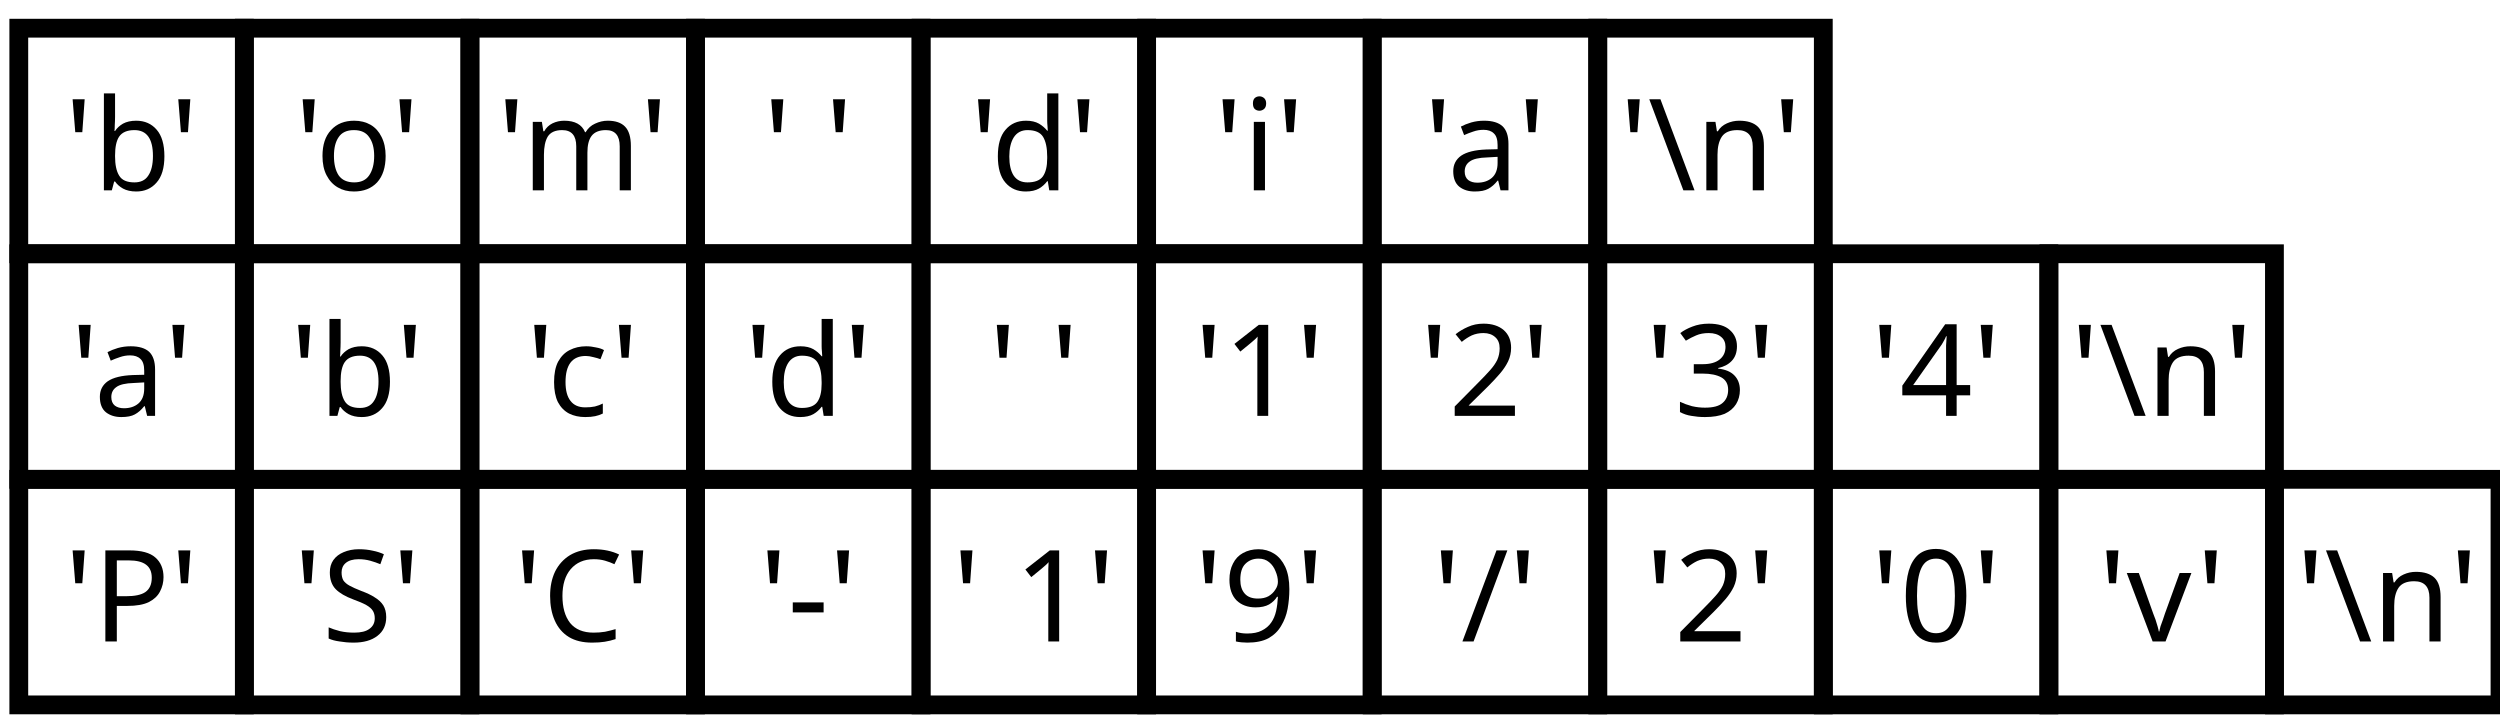
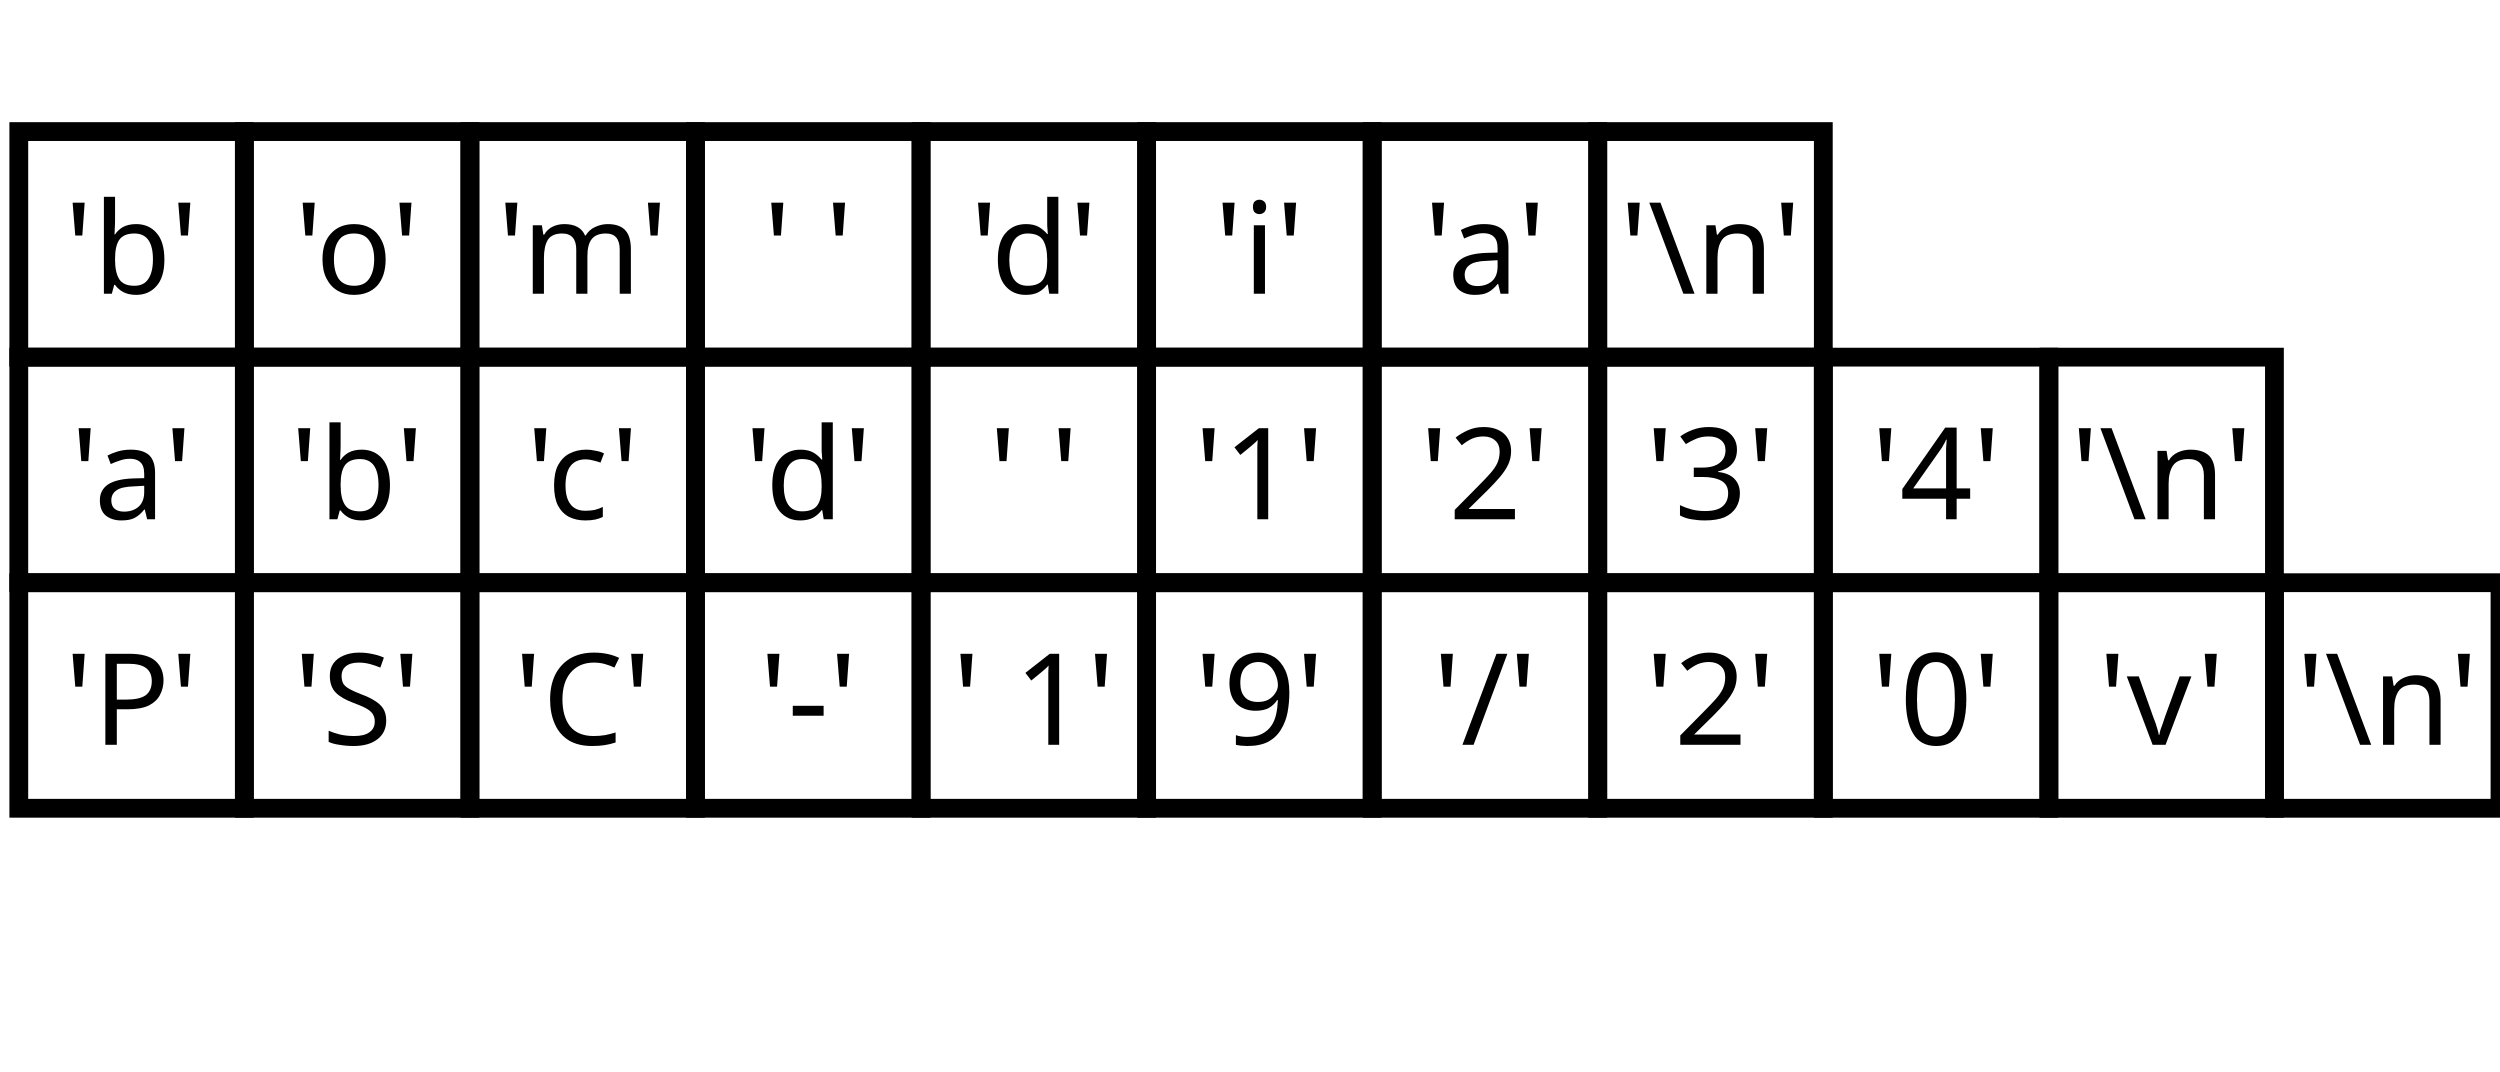
- <svg xmlns="http://www.w3.org/2000/svg" width="7cm" height="2cm" viewBox="-1 -1 133 37">
+ <svg xmlns="http://www.w3.org/2000/svg" width="7cm" height="3cm" viewBox="-1 -1 133 45">
  <g id="Background" />
  <g id="Background" />
  <g id="Background">
    <rect style="fill: none; stroke-opacity: 1; stroke-width: 1; stroke: #000000" x="0" y="0" width="12" height="12" rx="0" ry="0" />
    <text font-size="6.773" style="fill: #000000; fill-opacity: 1; stroke: none;text-anchor:middle;font-family:sans-serif;font-style:normal;font-weight:normal" x="6" y="8.625">
      <tspan x="6" y="8.625">'b'</tspan>
    </text>
    <rect style="fill: none; stroke-opacity: 1; stroke-width: 1; stroke: #000000" x="12" y="0" width="12" height="12" rx="0" ry="0" />
    <text font-size="6.773" style="fill: #000000; fill-opacity: 1; stroke: none;text-anchor:middle;font-family:sans-serif;font-style:normal;font-weight:normal" x="18" y="8.625">
      <tspan x="18" y="8.625">'o'</tspan>
    </text>
    <rect style="fill: none; stroke-opacity: 1; stroke-width: 1; stroke: #000000" x="24" y="0" width="12" height="12" rx="0" ry="0" />
    <text font-size="6.773" style="fill: #000000; fill-opacity: 1; stroke: none;text-anchor:middle;font-family:sans-serif;font-style:normal;font-weight:normal" x="30" y="8.625">
      <tspan x="30" y="8.625">'m'</tspan>
    </text>
    <rect style="fill: none; stroke-opacity: 1; stroke-width: 1; stroke: #000000" x="36" y="0" width="12" height="12" rx="0" ry="0" />
    <text font-size="6.773" style="fill: #000000; fill-opacity: 1; stroke: none;text-anchor:middle;font-family:sans-serif;font-style:normal;font-weight:normal" x="42" y="8.625">
      <tspan x="42" y="8.625">' '</tspan>
    </text>
    <rect style="fill: none; stroke-opacity: 1; stroke-width: 1; stroke: #000000" x="48" y="0" width="12" height="12" rx="0" ry="0" />
    <text font-size="6.773" style="fill: #000000; fill-opacity: 1; stroke: none;text-anchor:middle;font-family:sans-serif;font-style:normal;font-weight:normal" x="54" y="8.625">
      <tspan x="54" y="8.625">'d'</tspan>
    </text>
    <rect style="fill: none; stroke-opacity: 1; stroke-width: 1; stroke: #000000" x="60" y="0" width="12" height="12" rx="0" ry="0" />
    <text font-size="6.773" style="fill: #000000; fill-opacity: 1; stroke: none;text-anchor:middle;font-family:sans-serif;font-style:normal;font-weight:normal" x="66" y="8.625">
      <tspan x="66" y="8.625">'i'</tspan>
    </text>
    <rect style="fill: none; stroke-opacity: 1; stroke-width: 1; stroke: #000000" x="72" y="0" width="12" height="12" rx="0" ry="0" />
    <text font-size="6.773" style="fill: #000000; fill-opacity: 1; stroke: none;text-anchor:middle;font-family:sans-serif;font-style:normal;font-weight:normal" x="78" y="8.625">
      <tspan x="78" y="8.625">'a'</tspan>
    </text>
    <rect style="fill: none; stroke-opacity: 1; stroke-width: 1; stroke: #000000" x="84" y="0" width="12" height="12" rx="0" ry="0" />
    <text font-size="6.773" style="fill: #000000; fill-opacity: 1; stroke: none;text-anchor:middle;font-family:sans-serif;font-style:normal;font-weight:normal" x="90" y="8.625">
      <tspan x="90" y="8.625">'\n'</tspan>
    </text>
    <rect style="fill: none; stroke-opacity: 1; stroke-width: 1; stroke: #000000" x="0" y="12" width="12" height="12" rx="0" ry="0" />
    <text font-size="6.773" style="fill: #000000; fill-opacity: 1; stroke: none;text-anchor:middle;font-family:sans-serif;font-style:normal;font-weight:normal" x="6" y="20.625">
      <tspan x="6" y="20.625">'a'</tspan>
    </text>
    <rect style="fill: none; stroke-opacity: 1; stroke-width: 1; stroke: #000000" x="12" y="12" width="12" height="12" rx="0" ry="0" />
    <text font-size="6.773" style="fill: #000000; fill-opacity: 1; stroke: none;text-anchor:middle;font-family:sans-serif;font-style:normal;font-weight:normal" x="18" y="20.625">
      <tspan x="18" y="20.625">'b'</tspan>
    </text>
    <rect style="fill: none; stroke-opacity: 1; stroke-width: 1; stroke: #000000" x="24" y="12" width="12" height="12" rx="0" ry="0" />
    <text font-size="6.773" style="fill: #000000; fill-opacity: 1; stroke: none;text-anchor:middle;font-family:sans-serif;font-style:normal;font-weight:normal" x="30" y="20.625">
      <tspan x="30" y="20.625">'c'</tspan>
    </text>
    <rect style="fill: none; stroke-opacity: 1; stroke-width: 1; stroke: #000000" x="36" y="12" width="12" height="12" rx="0" ry="0" />
    <text font-size="6.773" style="fill: #000000; fill-opacity: 1; stroke: none;text-anchor:middle;font-family:sans-serif;font-style:normal;font-weight:normal" x="42" y="20.625">
      <tspan x="42" y="20.625">'d'</tspan>
    </text>
    <rect style="fill: none; stroke-opacity: 1; stroke-width: 1; stroke: #000000" x="48" y="12" width="12" height="12" rx="0" ry="0" />
    <text font-size="6.773" style="fill: #000000; fill-opacity: 1; stroke: none;text-anchor:middle;font-family:sans-serif;font-style:normal;font-weight:normal" x="54" y="20.625">
      <tspan x="54" y="20.625">' '</tspan>
    </text>
    <rect style="fill: none; stroke-opacity: 1; stroke-width: 1; stroke: #000000" x="60" y="12" width="12" height="12" rx="0" ry="0" />
    <text font-size="6.773" style="fill: #000000; fill-opacity: 1; stroke: none;text-anchor:middle;font-family:sans-serif;font-style:normal;font-weight:normal" x="66" y="20.625">
      <tspan x="66" y="20.625">'1'</tspan>
    </text>
    <rect style="fill: none; stroke-opacity: 1; stroke-width: 1; stroke: #000000" x="72" y="12" width="12" height="12" rx="0" ry="0" />
    <text font-size="6.773" style="fill: #000000; fill-opacity: 1; stroke: none;text-anchor:middle;font-family:sans-serif;font-style:normal;font-weight:normal" x="78" y="20.625">
      <tspan x="78" y="20.625">'2'</tspan>
    </text>
    <rect style="fill: none; stroke-opacity: 1; stroke-width: 1; stroke: #000000" x="84" y="12" width="12" height="12" rx="0" ry="0" />
    <text font-size="6.773" style="fill: #000000; fill-opacity: 1; stroke: none;text-anchor:middle;font-family:sans-serif;font-style:normal;font-weight:normal" x="90" y="20.625">
      <tspan x="90" y="20.625">'3'</tspan>
    </text>
    <rect style="fill: none; stroke-opacity: 1; stroke-width: 1; stroke: #000000" x="96" y="12" width="12" height="12" rx="0" ry="0" />
    <text font-size="6.773" style="fill: #000000; fill-opacity: 1; stroke: none;text-anchor:middle;font-family:sans-serif;font-style:normal;font-weight:normal" x="102" y="20.625">
      <tspan x="102" y="20.625">'4'</tspan>
    </text>
    <rect style="fill: none; stroke-opacity: 1; stroke-width: 1; stroke: #000000" x="108" y="12" width="12" height="12" rx="0" ry="0" />
    <text font-size="6.773" style="fill: #000000; fill-opacity: 1; stroke: none;text-anchor:middle;font-family:sans-serif;font-style:normal;font-weight:normal" x="114" y="20.625">
      <tspan x="114" y="20.625">'\n'</tspan>
    </text>
    <rect style="fill: none; stroke-opacity: 1; stroke-width: 1; stroke: #000000" x="0" y="24" width="12" height="12" rx="0" ry="0" />
    <text font-size="6.773" style="fill: #000000; fill-opacity: 1; stroke: none;text-anchor:middle;font-family:sans-serif;font-style:normal;font-weight:normal" x="6" y="32.625">
      <tspan x="6" y="32.625">'P'</tspan>
    </text>
    <rect style="fill: none; stroke-opacity: 1; stroke-width: 1; stroke: #000000" x="12" y="24" width="12" height="12" rx="0" ry="0" />
    <text font-size="6.773" style="fill: #000000; fill-opacity: 1; stroke: none;text-anchor:middle;font-family:sans-serif;font-style:normal;font-weight:normal" x="18" y="32.625">
      <tspan x="18" y="32.625">'S'</tspan>
    </text>
    <rect style="fill: none; stroke-opacity: 1; stroke-width: 1; stroke: #000000" x="24" y="24" width="12" height="12" rx="0" ry="0" />
    <text font-size="6.773" style="fill: #000000; fill-opacity: 1; stroke: none;text-anchor:middle;font-family:sans-serif;font-style:normal;font-weight:normal" x="30" y="32.625">
      <tspan x="30" y="32.625">'C'</tspan>
    </text>
    <rect style="fill: none; stroke-opacity: 1; stroke-width: 1; stroke: #000000" x="36" y="24" width="12" height="12" rx="0" ry="0" />
    <text font-size="6.773" style="fill: #000000; fill-opacity: 1; stroke: none;text-anchor:middle;font-family:sans-serif;font-style:normal;font-weight:normal" x="42" y="32.625">
      <tspan x="42" y="32.625">'-'</tspan>
    </text>
    <rect style="fill: none; stroke-opacity: 1; stroke-width: 1; stroke: #000000" x="48" y="24" width="12" height="12" rx="0" ry="0" />
    <text font-size="6.773" style="fill: #000000; fill-opacity: 1; stroke: none;text-anchor:middle;font-family:sans-serif;font-style:normal;font-weight:normal" x="54" y="32.625">
      <tspan x="54" y="32.625">' 1'</tspan>
    </text>
    <rect style="fill: none; stroke-opacity: 1; stroke-width: 1; stroke: #000000" x="60" y="24" width="12" height="12" rx="0" ry="0" />
    <text font-size="6.773" style="fill: #000000; fill-opacity: 1; stroke: none;text-anchor:middle;font-family:sans-serif;font-style:normal;font-weight:normal" x="66" y="32.625">
      <tspan x="66" y="32.625">'9'</tspan>
    </text>
    <rect style="fill: none; stroke-opacity: 1; stroke-width: 1; stroke: #000000" x="72" y="24" width="12" height="12" rx="0" ry="0" />
    <text font-size="6.773" style="fill: #000000; fill-opacity: 1; stroke: none;text-anchor:middle;font-family:sans-serif;font-style:normal;font-weight:normal" x="78" y="32.625">
      <tspan x="78" y="32.625">'/'</tspan>
    </text>
    <rect style="fill: none; stroke-opacity: 1; stroke-width: 1; stroke: #000000" x="84" y="24" width="12" height="12" rx="0" ry="0" />
    <text font-size="6.773" style="fill: #000000; fill-opacity: 1; stroke: none;text-anchor:middle;font-family:sans-serif;font-style:normal;font-weight:normal" x="90" y="32.625">
      <tspan x="90" y="32.625">'2'</tspan>
    </text>
    <rect style="fill: none; stroke-opacity: 1; stroke-width: 1; stroke: #000000" x="96" y="24" width="12" height="12" rx="0" ry="0" />
    <text font-size="6.773" style="fill: #000000; fill-opacity: 1; stroke: none;text-anchor:middle;font-family:sans-serif;font-style:normal;font-weight:normal" x="102" y="32.625">
      <tspan x="102" y="32.625">'0'</tspan>
    </text>
    <rect style="fill: none; stroke-opacity: 1; stroke-width: 1; stroke: #000000" x="108" y="24" width="12" height="12" rx="0" ry="0" />
    <text font-size="6.773" style="fill: #000000; fill-opacity: 1; stroke: none;text-anchor:middle;font-family:sans-serif;font-style:normal;font-weight:normal" x="114" y="32.625">
      <tspan x="114" y="32.625">'v'</tspan>
    </text>
    <rect style="fill: none; stroke-opacity: 1; stroke-width: 1; stroke: #000000" x="120" y="24" width="12" height="12" rx="0" ry="0" />
    <text font-size="6.773" style="fill: #000000; fill-opacity: 1; stroke: none;text-anchor:middle;font-family:sans-serif;font-style:normal;font-weight:normal" x="126" y="32.625">
      <tspan x="126" y="32.625">'\n'</tspan>
    </text>
+     <text font-size="12.8" style="fill: #000000; fill-opacity: 1; stroke: none;text-anchor:start;font-family:sans-serif;font-style:normal;font-weight:normal" x="4" y="40">
+       <tspan xml:space="preserve" x="4" y="40"> </tspan>
+     </text>
  </g>
</svg>
